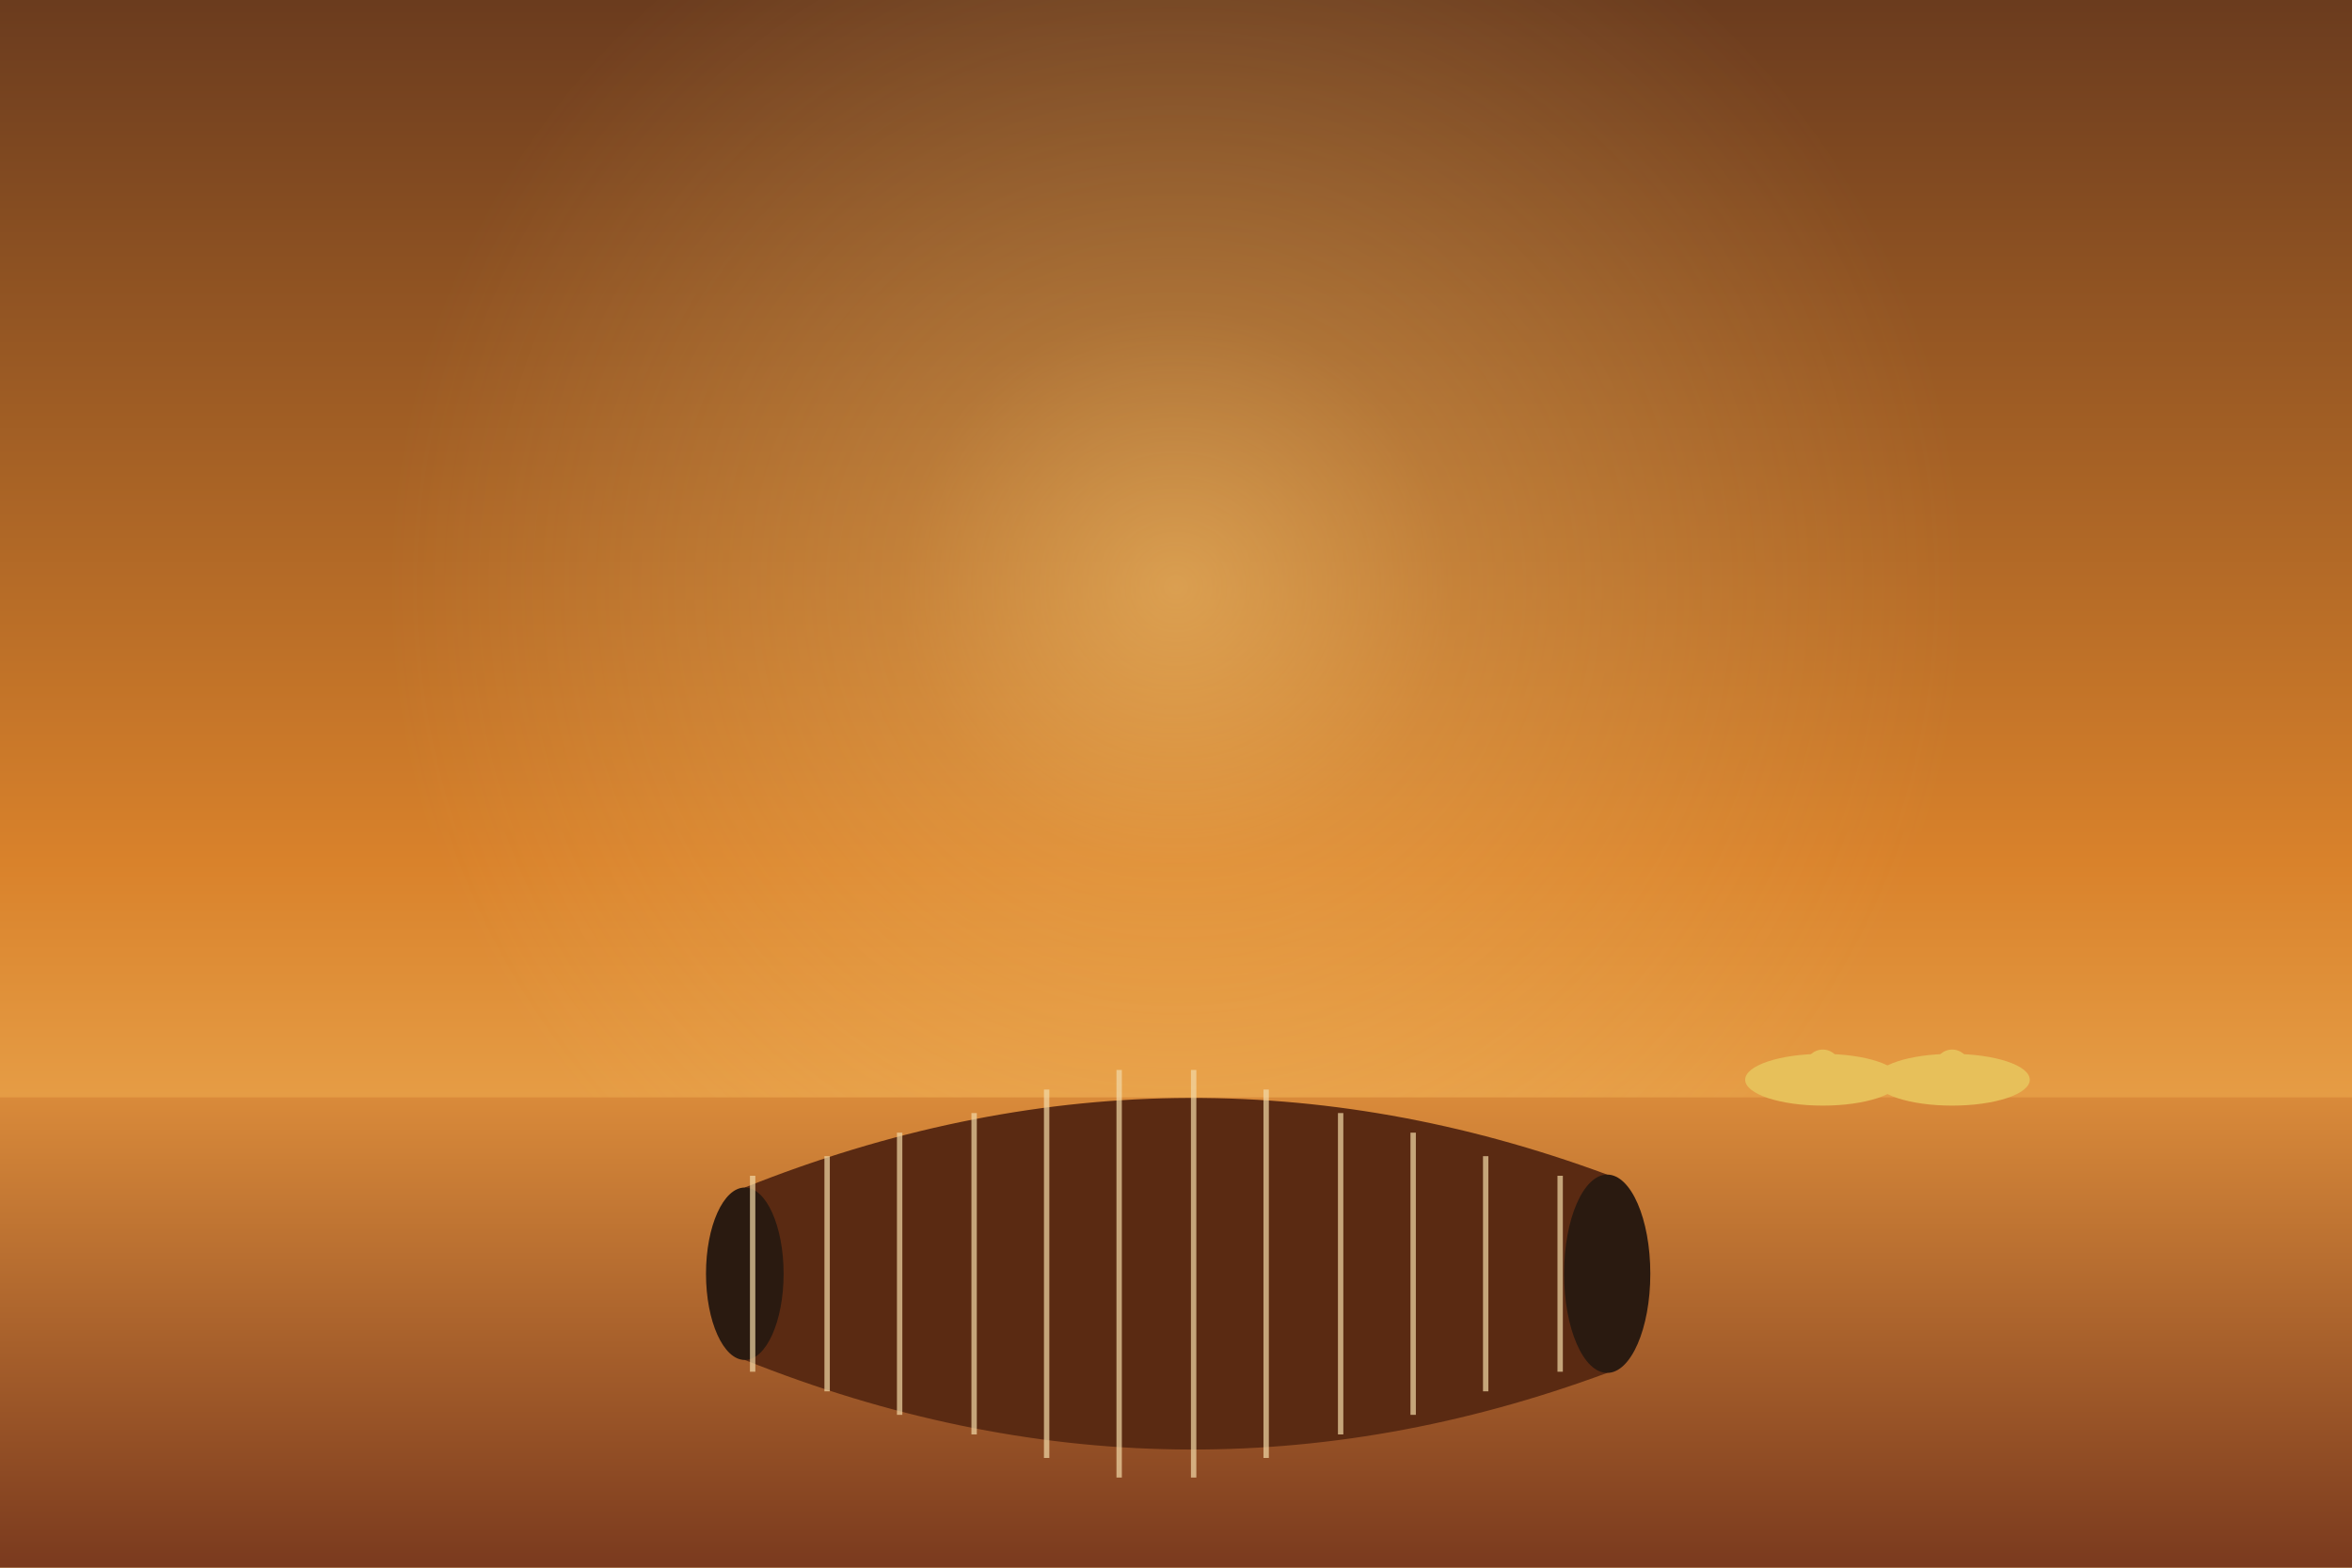
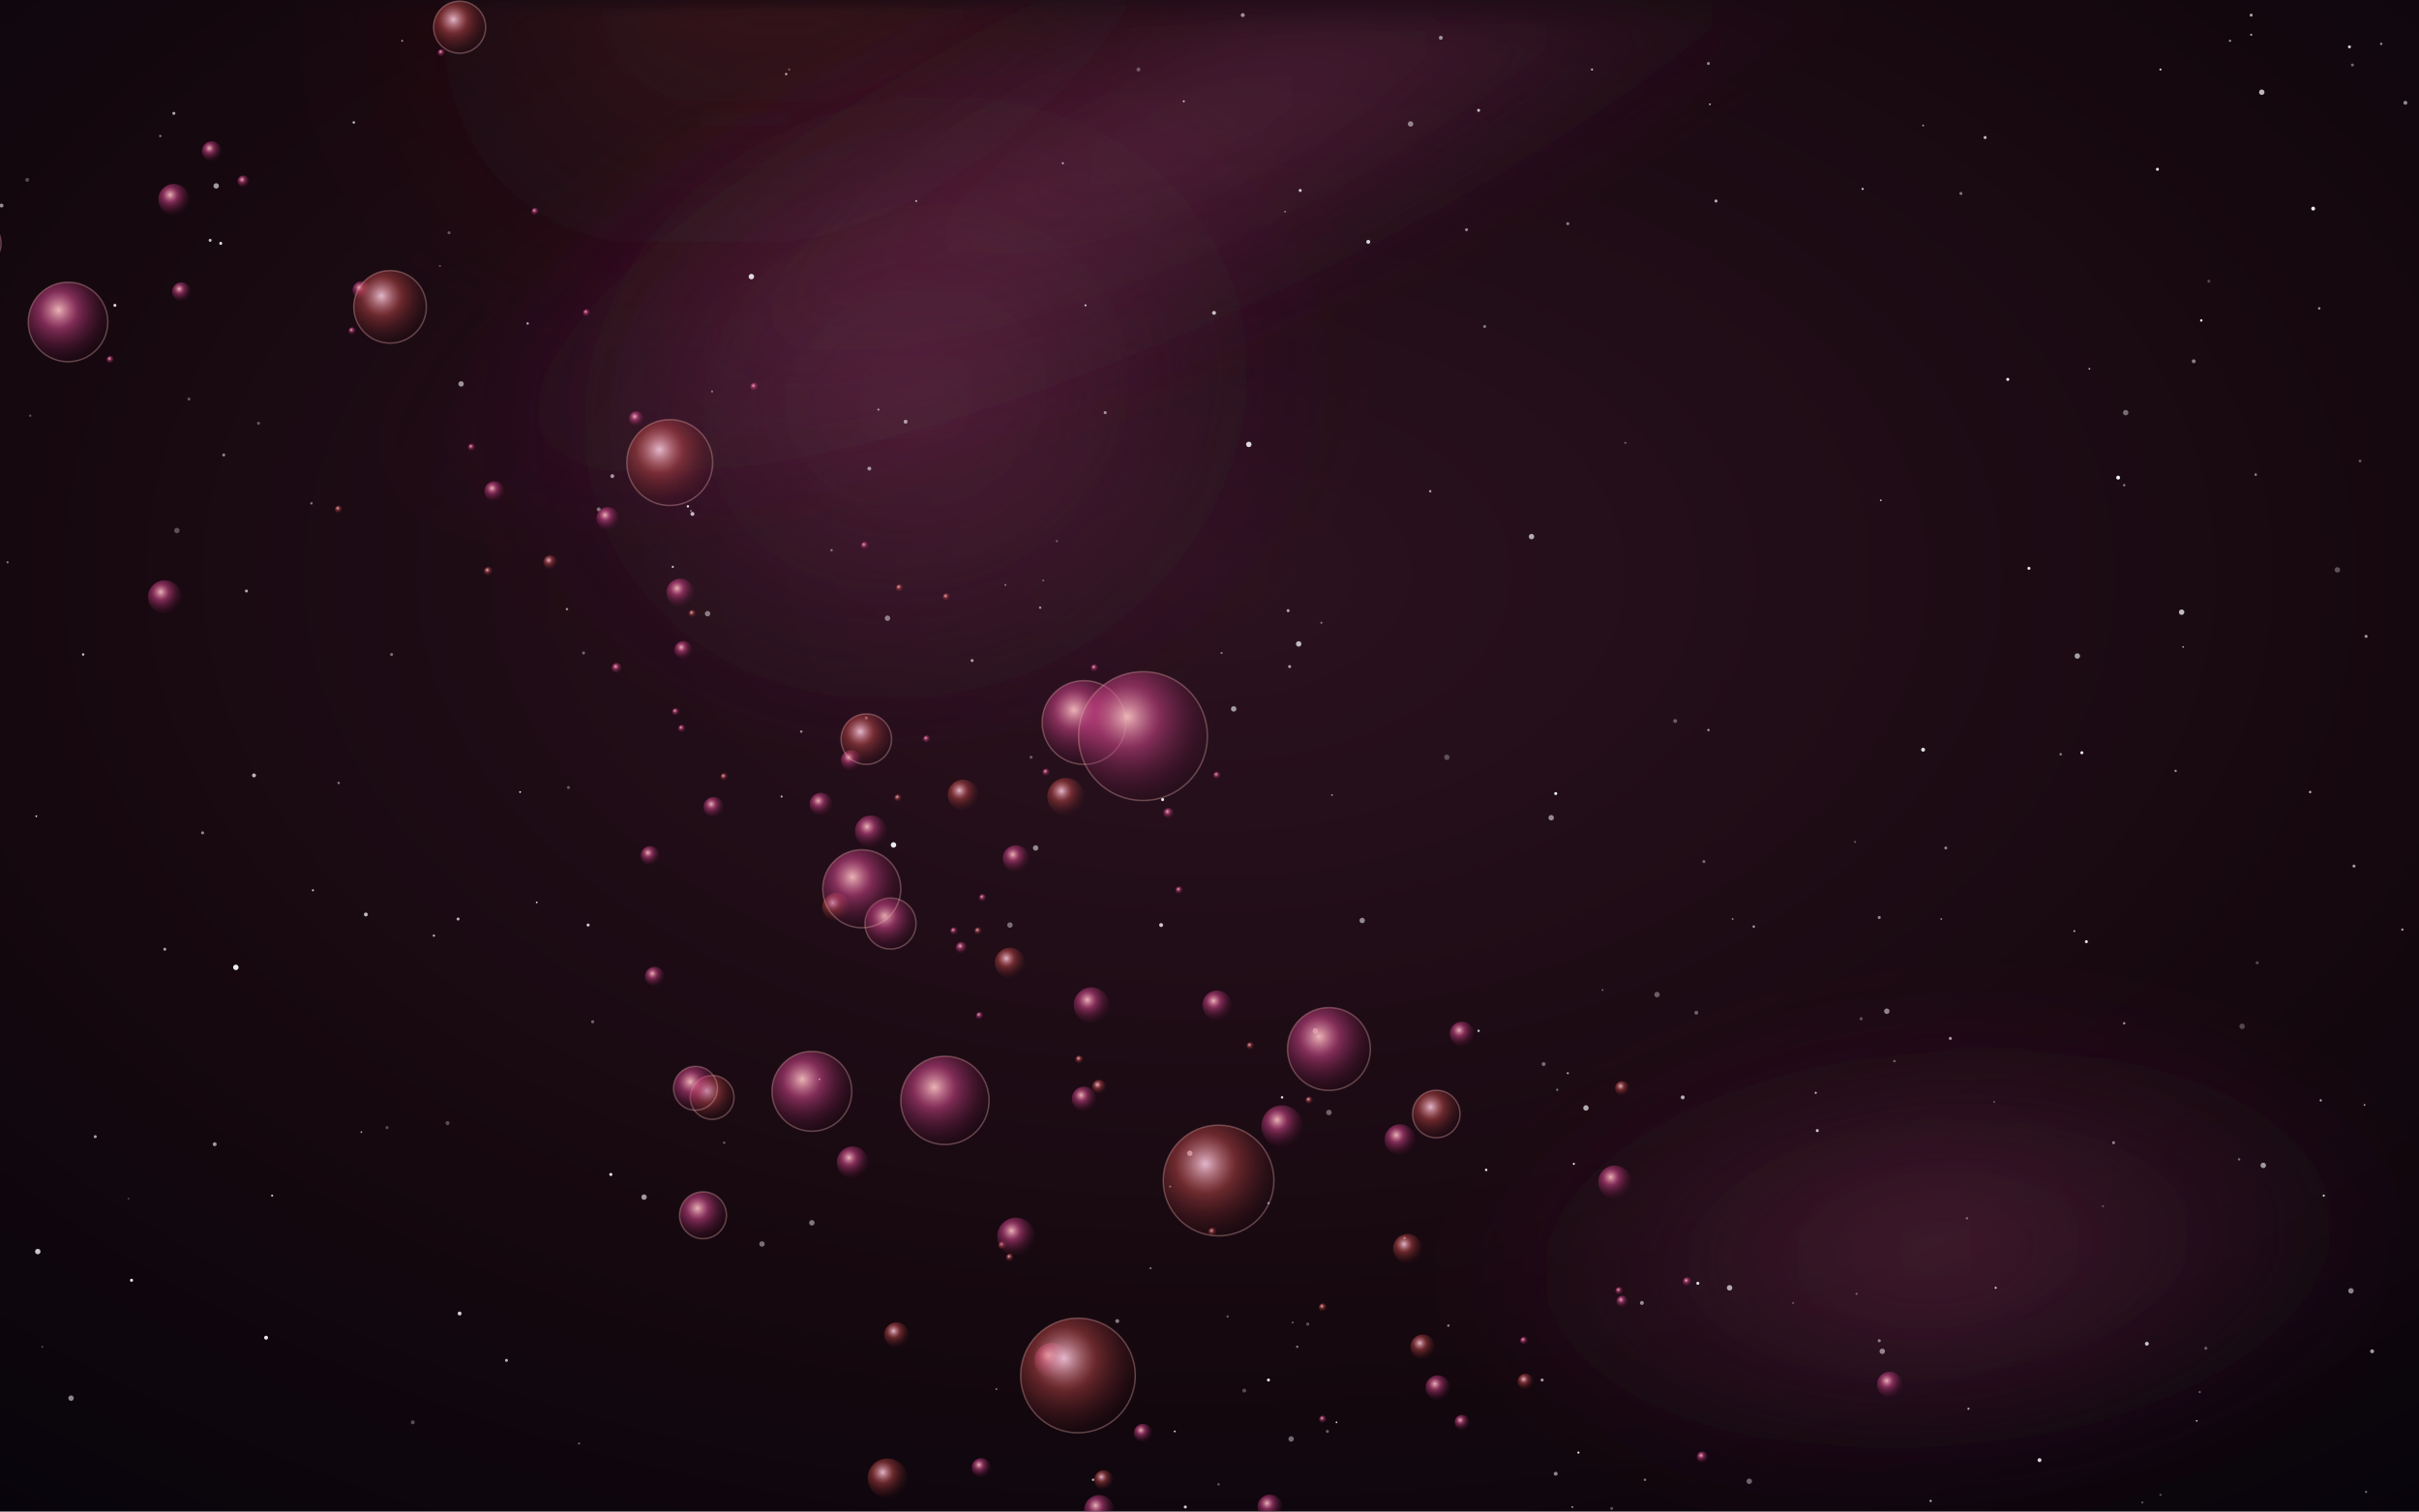
- <svg xmlns="http://www.w3.org/2000/svg" viewBox="0 0 1200 800" preserveAspectRatio="xMidYMid slice">
+ <svg xmlns="http://www.w3.org/2000/svg" viewBox="0 0 1600 1000" preserveAspectRatio="xMidYMid slice">
  <defs>
-     <linearGradient id="g1" x1="0" y1="0" x2="0" y2="1">
-       <stop offset="0" stop-color="#6A3B1E" stop-opacity="1" />
-       <stop offset="0.55" stop-color="#D9822B" stop-opacity="1" />
-       <stop offset="1" stop-color="#FFD27A" stop-opacity="1" />
-     </linearGradient>
-     <radialGradient id="g2" cx="0.5" cy="0.5" r="0.5">
-       <stop offset="0" stop-color="#FFD27A" stop-opacity="0.5" />
-       <stop offset="0.35" stop-color="#FFD27A" stop-opacity="0.225" />
-       <stop offset="1" stop-color="#FFD27A" stop-opacity="0" />
+     <radialGradient id="bg" cx="0.50" cy="0.38" r=".9">
+       <stop offset="0" stop-color="#2b121f" stop-opacity="1" />
+       <stop offset=".55" stop-color="#16080f" stop-opacity="1" />
+       <stop offset="1" stop-color="#03030a" />
    </radialGradient>
-     <linearGradient id="g3" x1="0" y1="0" x2="0" y2="1">
-       <stop offset="0" stop-color="#D98A3A" stop-opacity="1" />
-       <stop offset="1" stop-color="#7A3A1E" stop-opacity="1" />
-     </linearGradient>
+     <radialGradient id="n1">
+       <stop offset="0" stop-color="#a63f73" stop-opacity="0.35" />
+       <stop offset="1" stop-color="#6f2a4d" stop-opacity="0" />
+     </radialGradient>
+     <radialGradient id="n2">
+       <stop offset="0" stop-color="#b94646" stop-opacity="0.25" />
+       <stop offset="1" stop-color="#6f2a2a" stop-opacity="0" />
+     </radialGradient>
+     <radialGradient id="u" cx=".38" cy=".35" r=".7">
+       <stop offset="0" stop-color="#f4bebe" stop-opacity="0.95" />
+       <stop offset=".35" stop-color="#d1478c" stop-opacity="0.55" />
+       <stop offset=".8" stop-color="#7a1f4d" stop-opacity="0.18" />
+       <stop offset="1" stop-color="#661940" stop-opacity="0" />
+     </radialGradient>
+     <radialGradient id="u2" cx=".38" cy=".35" r=".7">
+       <stop offset="0" stop-color="#f6cbe0" stop-opacity="0.9" />
+       <stop offset=".4" stop-color="#cb4d4d" stop-opacity="0.45" />
+       <stop offset="1" stop-color="#631d1d" stop-opacity="0" />
+     </radialGradient>
+     <filter id="b" x="-50%" y="-50%" width="200%" height="200%">
+       <feGaussianBlur stdDeviation="40" />
+     </filter>
  </defs>
-   <rect width="1200" height="800" fill="url(#g1)" />
-   <circle cx="600" cy="300" r="400" fill="url(#g2)" />
-   <rect y="560" width="1200" height="240" fill="url(#g3)" />
-   <path d="M380.0,606.0 Q600,518.0 820.0,599.4 L820.0,700.6 Q600,782.0 380.0,694.0Z" fill="#5A2A12" />
-   <ellipse cx="380.0" cy="650" rx="19.8" ry="44.0" fill="#2A1A10" />
-   <ellipse cx="820.0" cy="650" rx="22.0" ry="50.6" fill="#2A1A10" />
-   <line x1="384" y1="600" x2="384" y2="700" stroke="#F2D9A6" stroke-width="2.75" opacity=".7" />
-   <line x1="422" y1="590" x2="422" y2="710" stroke="#F2D9A6" stroke-width="2.75" opacity=".7" />
-   <line x1="459" y1="578" x2="459" y2="722" stroke="#F2D9A6" stroke-width="2.75" opacity=".7" />
-   <line x1="497" y1="568" x2="497" y2="732" stroke="#F2D9A6" stroke-width="2.75" opacity=".7" />
-   <line x1="534" y1="556" x2="534" y2="744" stroke="#F2D9A6" stroke-width="2.75" opacity=".7" />
-   <line x1="571" y1="546" x2="571" y2="754" stroke="#F2D9A6" stroke-width="2.75" opacity=".7" />
-   <line x1="609" y1="546" x2="609" y2="754" stroke="#F2D9A6" stroke-width="2.75" opacity=".7" />
-   <line x1="646" y1="556" x2="646" y2="744" stroke="#F2D9A6" stroke-width="2.75" opacity=".7" />
-   <line x1="684" y1="568" x2="684" y2="732" stroke="#F2D9A6" stroke-width="2.75" opacity=".7" />
-   <line x1="721" y1="578" x2="721" y2="722" stroke="#F2D9A6" stroke-width="2.75" opacity=".7" />
-   <line x1="758" y1="590" x2="758" y2="710" stroke="#F2D9A6" stroke-width="2.75" opacity=".7" />
-   <line x1="796" y1="600" x2="796" y2="700" stroke="#F2D9A6" stroke-width="2.75" opacity=".7" />
-   <ellipse cx="930.0" cy="551.0" rx="39.6" ry="13.2" fill="#E7C05A" />
-   <circle cx="930.0" cy="544.4" r="8.8" fill="#E7C05A" />
-   <ellipse cx="996.0" cy="551.0" rx="39.6" ry="13.2" fill="#E7C05A" />
-   <circle cx="996.0" cy="544.4" r="8.8" fill="#E7C05A" />
+   <rect width="1600" height="1000" fill="url(#bg)" />
+   <ellipse cx="463" cy="471" rx="279" ry="245" transform="rotate(-22)" fill="url(#n1)" filter="url(#b)" />
+   <ellipse cx="896" cy="74" rx="299" ry="140" transform="rotate(-35)" fill="url(#n1)" filter="url(#b)" />
+   <ellipse cx="462" cy="288" rx="364" ry="258" transform="rotate(-38)" fill="url(#n2)" filter="url(#b)" />
+   <ellipse cx="678" cy="411" rx="591" ry="151" transform="rotate(-25)" fill="url(#n1)" filter="url(#b)" />
+   <ellipse cx="1205" cy="935" rx="326" ry="165" transform="rotate(-5)" fill="url(#n1)" filter="url(#b)" />
+   <g>
+     <circle cx="1417" cy="994" r="0.7" fill="#fff" opacity="0.34" />
+     <circle cx="803" cy="207" r="1.3" fill="#fff" opacity="0.73" />
+     <circle cx="25" cy="828" r="1.8" fill="#fff" opacity="0.77" />
+     <circle cx="1186" cy="862" r="0.7" fill="#fff" opacity="0.28" />
+     <circle cx="344" cy="524" r="0.6" fill="#fff" opacity="0.93" />
+     <circle cx="55" cy="433" r="0.8" fill="#fff" opacity="0.78" />
+     <circle cx="787" cy="763" r="1.8" fill="#fff" opacity="0.70" />
+     <circle cx="1201" cy="723" r="0.7" fill="#fff" opacity="0.72" />
+     <circle cx="1481" cy="767" r="0.8" fill="#fff" opacity="0.40" />
+     <circle cx="1297" cy="128" r="1" fill="#fff" opacity="0.44" />
+     <circle cx="1020" cy="913" r="1" fill="#fff" opacity="0.63" />
+     <circle cx="1049" cy="733" r="1.8" fill="#fff" opacity="0.66" />
+     <circle cx="1405" cy="321" r="0.8" fill="#fff" opacity="0.48" />
+     <circle cx="335" cy="900" r="1" fill="#fff" opacity="0.68" />
+     <circle cx="1157" cy="980" r="1.8" fill="#fff" opacity="0.38" />
+     <circle cx="723" cy="979" r="0.8" fill="#fff" opacity="0.69" />
+     <circle cx="703" cy="108" r="0.7" fill="#fff" opacity="0.65" />
+     <circle cx="1029" cy="975" r="1.3" fill="#fff" opacity="0.51" />
+     <circle cx="242" cy="605" r="1.3" fill="#fff" opacity="0.71" />
+     <circle cx="1202" cy="748" r="1" fill="#fff" opacity="0.75" />
+     <circle cx="303" cy="608" r="1" fill="#fff" opacity="0.69" />
+     <circle cx="865" cy="876" r="1" fill="#fff" opacity="0.32" />
+     <circle cx="1569" cy="894" r="1.3" fill="#fff" opacity="0.60" />
+     <circle cx="1564" cy="731" r="0.6" fill="#fff" opacity="0.64" />
+     <circle cx="1131" cy="69" r="0.6" fill="#fff" opacity="0.76" />
+     <circle cx="690" cy="384" r="0.6" fill="#fff" opacity="0.42" />
+     <circle cx="1535" cy="728" r="0.7" fill="#fff" opacity="0.75" />
+     <circle cx="1489" cy="10" r="1" fill="#fff" opacity="0.63" />
+     <circle cx="1060" cy="655" r="0.6" fill="#fff" opacity="0.42" />
+     <circle cx="1534" cy="204" r="0.8" fill="#fff" opacity="0.60" />
+     <circle cx="117" cy="351" r="1.8" fill="#fff" opacity="0.29" />
+     <circle cx="1401" cy="316" r="1.3" fill="#fff" opacity="0.93" />
+     <circle cx="106" cy="90" r="0.8" fill="#fff" opacity="0.45" />
+     <circle cx="575" cy="310" r="1.3" fill="#fff" opacity="0.54" />
+     <circle cx="386" cy="432" r="1" fill="#fff" opacity="0.37" />
+     <circle cx="207" cy="589" r="0.7" fill="#fff" opacity="0.73" />
+     <circle cx="1554" cy="31" r="1" fill="#fff" opacity="0.81" />
+     <circle cx="1029" cy="525" r="1" fill="#fff" opacity="0.95" />
+     <circle cx="874" cy="412" r="0.7" fill="#fff" opacity="0.42" />
+     <circle cx="688" cy="402" r="0.8" fill="#fff" opacity="0.54" />
+     <circle cx="1459" cy="892" r="1" fill="#fff" opacity="0.35" />
+     <circle cx="522" cy="46" r="0.7" fill="#fff" opacity="0.32" />
+     <circle cx="537" cy="809" r="1.8" fill="#fff" opacity="0.45" />
+     <circle cx="1146" cy="608" r="0.6" fill="#fff" opacity="0.54" />
+     <circle cx="148" cy="301" r="1" fill="#fff" opacity="0.50" />
+     <circle cx="970" cy="152" r="1" fill="#fff" opacity="0.51" />
+     <circle cx="850" cy="140" r="0.6" fill="#fff" opacity="0.51" />
+     <circle cx="542" cy="714" r="0.6" fill="#fff" opacity="0.90" />
+     <circle cx="665" cy="387" r="0.7" fill="#fff" opacity="0.39" />
+     <circle cx="1127" cy="570" r="1" fill="#fff" opacity="0.40" />
+     <circle cx="139" cy="159" r="1" fill="#fff" opacity="0.74" />
+     <circle cx="234" cy="81" r="0.8" fill="#fff" opacity="0.77" />
+     <circle cx="455" cy="335" r="0.8" fill="#fff" opacity="0.88" />
+     <circle cx="296" cy="743" r="1.3" fill="#fff" opacity="0.29" />
+     <circle cx="1320" cy="852" r="0.7" fill="#fff" opacity="0.80" />
+     <circle cx="946" cy="325" r="0.8" fill="#fff" opacity="0.61" />
+     <circle cx="305" cy="254" r="1.8" fill="#fff" opacity="0.56" />
+     <circle cx="1406" cy="273" r="1.8" fill="#fff" opacity="0.41" />
+     <circle cx="1530" cy="138" r="1.3" fill="#fff" opacity="0.91" />
+     <circle cx="682" cy="501" r="1" fill="#fff" opacity="0.33" />
+     <circle cx="457" cy="338" r="0.7" fill="#fff" opacity="0.35" />
+     <circle cx="1561" cy="305" r="1" fill="#fff" opacity="0.30" />
+     <circle cx="125" cy="264" r="1" fill="#fff" opacity="0.31" />
+     <circle cx="146" cy="161" r="1" fill="#fff" opacity="0.86" />
+     <circle cx="1349" cy="966" r="1.3" fill="#fff" opacity="0.83" />
+     <circle cx="1453" cy="940" r="0.6" fill="#fff" opacity="0.72" />
+     <circle cx="266" cy="27" r="0.6" fill="#fff" opacity="0.66" />
+     <circle cx="1555" cy="854" r="1.8" fill="#fff" opacity="0.51" />
+     <circle cx="933" cy="82" r="1.8" fill="#fff" opacity="0.48" />
+     <circle cx="1313" cy="91" r="1" fill="#fff" opacity="0.74" />
+     <circle cx="1130" cy="483" r="0.8" fill="#fff" opacity="0.58" />
+     <circle cx="1575" cy="29" r="0.8" fill="#fff" opacity="0.54" />
+     <circle cx="905" cy="160" r="1.3" fill="#fff" opacity="0.82" />
+     <circle cx="115" cy="75" r="1" fill="#fff" opacity="0.66" />
+     <circle cx="784" cy="997" r="1" fill="#fff" opacity="0.81" />
+     <circle cx="224" cy="518" r="0.8" fill="#fff" opacity="0.46" />
+     <circle cx="1589" cy="615" r="0.8" fill="#fff" opacity="0.60" />
+     <circle cx="1382" cy="244" r="0.6" fill="#fff" opacity="0.70" />
+     <circle cx="256" cy="746" r="1" fill="#fff" opacity="0.29" />
+     <circle cx="375" cy="403" r="0.8" fill="#fff" opacity="0.55" />
+     <circle cx="1528" cy="524" r="0.8" fill="#fff" opacity="0.68" />
+     <circle cx="1493" cy="637" r="1" fill="#fff" opacity="0.28" />
+     <circle cx="1044" cy="961" r="0.7" fill="#fff" opacity="0.90" />
+     <circle cx="1037" cy="710" r="0.7" fill="#fff" opacity="0.64" />
+     <circle cx="1546" cy="377" r="1.8" fill="#fff" opacity="0.30" />
+     <circle cx="1277" cy="993" r="0.7" fill="#fff" opacity="0.76" />
+     <circle cx="879" cy="736" r="1.8" fill="#fff" opacity="0.37" />
+     <circle cx="458" cy="340" r="1.3" fill="#fff" opacity="0.72" />
+     <circle cx="823" cy="920" r="1.3" fill="#fff" opacity="0.28" />
+     <circle cx="1243" cy="887" r="1" fill="#fff" opacity="0.47" />
+     <circle cx="1013" cy="355" r="1.8" fill="#fff" opacity="0.65" />
+     <circle cx="1123" cy="849" r="1" fill="#fff" opacity="0.87" />
+     <circle cx="1243" cy="607" r="1" fill="#fff" opacity="0.53" />
+     <circle cx="753" cy="46" r="1.3" fill="#fff" opacity="0.30" />
+     <circle cx="1228" cy="856" r="0.7" fill="#fff" opacity="0.36" />
+     <circle cx="878" cy="947" r="1" fill="#fff" opacity="0.36" />
+     <circle cx="1227" cy="557" r="0.7" fill="#fff" opacity="0.31" />
+     <circle cx="606" cy="133" r="0.7" fill="#fff" opacity="0.61" />
+     <circle cx="504" cy="823" r="1.8" fill="#fff" opacity="0.42" />
+     <circle cx="1021" cy="704" r="1.3" fill="#fff" opacity="0.40" />
+     <circle cx="1272" cy="496" r="1.3" fill="#fff" opacity="0.87" />
+     <circle cx="109" cy="628" r="1" fill="#fff" opacity="0.62" />
+     <circle cx="304" cy="869" r="1.3" fill="#fff" opacity="0.81" />
+     <circle cx="20" cy="275" r="0.8" fill="#fff" opacity="0.28" />
+     <circle cx="1066" cy="998" r="1" fill="#fff" opacity="0.29" />
+     <circle cx="479" cy="756" r="0.8" fill="#fff" opacity="0.34" />
+     <circle cx="978" cy="682" r="0.8" fill="#fff" opacity="0.75" />
+     <circle cx="1461" cy="186" r="1" fill="#fff" opacity="0.25" />
+     <circle cx="1328" cy="251" r="1" fill="#fff" opacity="0.95" />
+     <circle cx="806" cy="982" r="0.8" fill="#fff" opacity="0.34" />
+     <circle cx="1160" cy="613" r="0.8" fill="#fff" opacity="0.63" />
+     <circle cx="929" cy="819" r="0.8" fill="#fff" opacity="0.56" />
+     <circle cx="1030" cy="721" r="0.8" fill="#fff" opacity="0.40" />
+     <circle cx="426" cy="792" r="1.8" fill="#fff" opacity="0.59" />
+     <circle cx="1405" cy="677" r="0.8" fill="#fff" opacity="0.56" />
+     <circle cx="848" cy="726" r="0.8" fill="#fff" opacity="0.89" />
+     <circle cx="497" cy="183" r="1.8" fill="#fff" opacity="0.84" />
+     <circle cx="171" cy="280" r="1" fill="#fff" opacity="0.33" />
+     <circle cx="156" cy="640" r="1.8" fill="#fff" opacity="0.92" />
+     <circle cx="731" cy="273" r="1" fill="#fff" opacity="0.54" />
+     <circle cx="206" cy="333" r="0.8" fill="#fff" opacity="0.46" />
+     <circle cx="599" cy="279" r="1.3" fill="#fff" opacity="0.57" />
+     <circle cx="1272" cy="83" r="0.6" fill="#fff" opacity="0.65" />
+     <circle cx="445" cy="375" r="0.7" fill="#fff" opacity="0.78" />
+     <circle cx="468" cy="406" r="1.8" fill="#fff" opacity="0.45" />
+     <circle cx="1290" cy="687" r="1" fill="#fff" opacity="0.61" />
+     <circle cx="591" cy="559" r="1.8" fill="#fff" opacity="0.91" />
+     <circle cx="396" cy="337" r="1.3" fill="#fff" opacity="0.41" />
+     <circle cx="355" cy="597" r="0.6" fill="#fff" opacity="0.83" />
+     <circle cx="259" cy="433" r="1" fill="#fff" opacity="0.41" />
+     <circle cx="581" cy="271" r="0.7" fill="#fff" opacity="0.56" />
+     <circle cx="383" cy="955" r="0.6" fill="#fff" opacity="0.53" />
+     <circle cx="18" cy="119" r="1.3" fill="#fff" opacity="0.27" />
+     <circle cx="1377" cy="498" r="1" fill="#fff" opacity="0.92" />
+     <circle cx="392" cy="676" r="1" fill="#fff" opacity="0.39" />
+     <circle cx="87" cy="847" r="1" fill="#fff" opacity="0.94" />
+     <circle cx="870" cy="682" r="1.8" fill="#fff" opacity="0.67" />
+     <circle cx="1245" cy="894" r="1.8" fill="#fff" opacity="0.49" />
+     <circle cx="659" cy="919" r="0.6" fill="#fff" opacity="0.54" />
+     <circle cx="1483" cy="679" r="1.8" fill="#fff" opacity="0.26" />
+     <circle cx="1398" cy="756" r="1" fill="#fff" opacity="0.49" />
+     <circle cx="1565" cy="987" r="0.7" fill="#fff" opacity="0.46" />
+     <circle cx="1444" cy="428" r="0.6" fill="#fff" opacity="0.64" />
+     <circle cx="1287" cy="561" r="1" fill="#fff" opacity="0.49" />
+     <circle cx="1144" cy="852" r="1.8" fill="#fff" opacity="0.65" />
+     <circle cx="1451" cy="239" r="1.3" fill="#fff" opacity="0.48" />
+     <circle cx="957" cy="501" r="1.8" fill="#fff" opacity="0.27" />
+     <circle cx="860" cy="126" r="1" fill="#fff" opacity="0.78" />
+     <circle cx="858" cy="891" r="0.8" fill="#fff" opacity="0.46" />
+     <circle cx="1456" cy="212" r="0.8" fill="#fff" opacity="0.94" />
+     <circle cx="28" cy="891" r="0.7" fill="#fff" opacity="0.25" />
+     <circle cx="1231" cy="674" r="1" fill="#fff" opacity="0.32" />
+     <circle cx="142" cy="757" r="1.3" fill="#fff" opacity="0.59" />
+     <circle cx="273" cy="941" r="1.3" fill="#fff" opacity="0.29" />
+     <circle cx="176" cy="885" r="1.3" fill="#fff" opacity="0.90" />
+     <circle cx="839" cy="796" r="0.8" fill="#fff" opacity="0.52" />
+     <circle cx="699" cy="358" r="0.8" fill="#fff" opacity="0.27" />
+     <circle cx="1492" cy="314" r="0.8" fill="#fff" opacity="0.54" />
+     <circle cx="297" cy="154" r="1" fill="#fff" opacity="0.31" />
+     <circle cx="1557" cy="573" r="1" fill="#fff" opacity="0.62" />
+     <circle cx="291" cy="176" r="0.7" fill="#fff" opacity="0.27" />
+     <circle cx="1" cy="136" r="1.3" fill="#fff" opacity="0.55" />
+     <circle cx="853" cy="441" r="1" fill="#fff" opacity="0.61" />
+     <circle cx="826" cy="294" r="1.8" fill="#fff" opacity="0.84" />
+     <circle cx="812" cy="871" r="0.8" fill="#fff" opacity="0.32" />
+     <circle cx="550" cy="364" r="0.8" fill="#fff" opacity="0.41" />
+     <circle cx="47" cy="925" r="1.8" fill="#fff" opacity="0.52" />
+     <circle cx="405" cy="315" r="1.3" fill="#fff" opacity="0.56" />
+     <circle cx="1232" cy="125" r="0.7" fill="#fff" opacity="0.81" />
+     <circle cx="901" cy="609" r="1.8" fill="#fff" opacity="0.51" />
+     <circle cx="816" cy="469" r="1.8" fill="#fff" opacity="0.58" />
+     <circle cx="239" cy="749" r="0.6" fill="#fff" opacity="0.66" />
+     <circle cx="1429" cy="989" r="0.7" fill="#fff" opacity="0.34" />
+     <circle cx="822" cy="10" r="1.3" fill="#fff" opacity="0.55" />
+     <circle cx="1374" cy="434" r="1.8" fill="#fff" opacity="0.61" />
+     <circle cx="769" cy="529" r="1" fill="#fff" opacity="0.91" />
+     <circle cx="1475" cy="27" r="0.7" fill="#fff" opacity="0.64" />
+     <circle cx="168" cy="513" r="1.3" fill="#fff" opacity="0.70" />
+     <circle cx="1455" cy="921" r="0.7" fill="#fff" opacity="0.38" />
+     <circle cx="783" cy="67" r="0.6" fill="#fff" opacity="0.91" />
+     <circle cx="587" cy="409" r="1.8" fill="#fff" opacity="0.46" />
+     <circle cx="958" cy="877" r="0.8" fill="#fff" opacity="0.51" />
+     <circle cx="643" cy="437" r="1" fill="#fff" opacity="0.59" />
+     <circle cx="718" cy="202" r="0.7" fill="#fff" opacity="0.73" />
+     <circle cx="1556" cy="43" r="1" fill="#fff" opacity="0.38" />
+     <circle cx="1372" cy="616" r="0.6" fill="#fff" opacity="0.80" />
+     <circle cx="1135" cy="133" r="1" fill="#fff" opacity="0.68" />
+     <circle cx="163" cy="391" r="1" fill="#fff" opacity="0.64" />
+     <circle cx="1088" cy="979" r="0.8" fill="#fff" opacity="0.48" />
+     <circle cx="1248" cy="669" r="1.8" fill="#fff" opacity="0.50" />
+     <circle cx="376" cy="521" r="1" fill="#fff" opacity="0.32" />
+     <circle cx="1244" cy="331" r="0.6" fill="#fff" opacity="0.75" />
+     <circle cx="859" cy="426" r="1.8" fill="#fff" opacity="0.71" />
+     <circle cx="774" cy="785" r="0.7" fill="#fff" opacity="0.49" />
+     <circle cx="1026" cy="541" r="1.8" fill="#fff" opacity="0.52" />
+     <circle cx="1496" cy="61" r="1.8" fill="#fff" opacity="0.71" />
+     <circle cx="1429" cy="46" r="0.7" fill="#fff" opacity="0.79" />
+     <circle cx="852" cy="404" r="1" fill="#fff" opacity="0.63" />
+     <circle cx="1096" cy="658" r="1.8" fill="#fff" opacity="0.34" />
+     <circle cx="1075" cy="293" r="0.7" fill="#fff" opacity="0.34" />
+     <circle cx="1380" cy="623" r="1" fill="#fff" opacity="0.89" />
+     <circle cx="1122" cy="670" r="1.3" fill="#fff" opacity="0.35" />
+     <circle cx="1086" cy="862" r="1.3" fill="#fff" opacity="0.53" />
+     <circle cx="517" cy="527" r="0.7" fill="#fff" opacity="0.68" />
+     <circle cx="982" cy="216" r="1" fill="#fff" opacity="0.43" />
+     <circle cx="668" cy="612" r="1.8" fill="#fff" opacity="0.40" />
+     <circle cx="777" cy="947" r="0.6" fill="#fff" opacity="0.88" />
+     <circle cx="808" cy="432" r="0.7" fill="#fff" opacity="0.45" />
+     <circle cx="884" cy="941" r="0.6" fill="#fff" opacity="0.80" />
+     <circle cx="287" cy="619" r="0.8" fill="#fff" opacity="0.66" />
+     <circle cx="1253" cy="702" r="0.8" fill="#fff" opacity="0.36" />
+     <circle cx="685" cy="561" r="1.8" fill="#fff" opacity="0.51" />
+     <circle cx="1420" cy="889" r="1.3" fill="#fff" opacity="0.75" />
+     <circle cx="1284" cy="608" r="0.6" fill="#fff" opacity="0.52" />
+     <circle cx="1319" cy="729" r="0.6" fill="#fff" opacity="0.36" />
+     <circle cx="739" cy="874" r="1.3" fill="#fff" opacity="0.47" />
+     <circle cx="1302" cy="932" r="0.7" fill="#fff" opacity="0.68" />
+     <circle cx="349" cy="214" r="0.8" fill="#fff" opacity="0.63" />
+     <circle cx="520" cy="49" r="0.8" fill="#fff" opacity="0.63" />
+     <circle cx="180" cy="791" r="0.7" fill="#fff" opacity="0.77" />
+     <circle cx="85" cy="793" r="0.6" fill="#fff" opacity="0.29" />
+     <circle cx="978" cy="73" r="1" fill="#fff" opacity="0.73" />
+     <circle cx="143" cy="123" r="1.8" fill="#fff" opacity="0.59" />
+     <circle cx="854" cy="952" r="1.8" fill="#fff" opacity="0.40" />
+     <circle cx="761" cy="839" r="0.7" fill="#fff" opacity="0.43" />
+     <circle cx="1301" cy="806" r="0.8" fill="#fff" opacity="0.36" />
+     <circle cx="389" cy="612" r="1" fill="#fff" opacity="0.80" />
+     <circle cx="1037" cy="148" r="1" fill="#fff" opacity="0.48" />
+     <circle cx="1391" cy="798" r="0.7" fill="#fff" opacity="0.28" />
+     <circle cx="1113" cy="726" r="1.3" fill="#fff" opacity="0.67" />
+     <circle cx="1041" cy="770" r="0.7" fill="#fff" opacity="0.87" />
+     <circle cx="1591" cy="68" r="1.3" fill="#fff" opacity="0.53" />
+     <circle cx="1439" cy="510" r="0.8" fill="#fff" opacity="0.53" />
+     <circle cx="1108" cy="477" r="1.3" fill="#fff" opacity="0.33" />
+     <circle cx="76" cy="202" r="1" fill="#fff" opacity="0.84" />
+     <circle cx="404" cy="777" r="1" fill="#fff" opacity="0.95" />
+     <circle cx="1053" cy="46" r="0.7" fill="#fff" opacity="0.70" />
+     <circle cx="1427" cy="112" r="1" fill="#fff" opacity="0.89" />
+     <circle cx="5" cy="372" r="0.7" fill="#fff" opacity="0.50" />
+     <circle cx="839" cy="913" r="1" fill="#fff" opacity="0.88" />
+     <circle cx="983" cy="774" r="0.8" fill="#fff" opacity="0.94" />
+     <circle cx="1497" cy="771" r="1.8" fill="#fff" opacity="0.58" />
+     <circle cx="573" cy="475" r="1" fill="#fff" opacity="0.42" />
+     <circle cx="953" cy="25" r="1.3" fill="#fff" opacity="0.54" />
+     <circle cx="24" cy="540" r="0.6" fill="#fff" opacity="0.87" />
+     <circle cx="1040" cy="997" r="0.6" fill="#fff" opacity="0.64" />
+     <circle cx="1443" cy="405" r="1.8" fill="#fff" opacity="0.72" />
+     <circle cx="1363" cy="499" r="0.8" fill="#fff" opacity="0.52" />
+     <circle cx="134" cy="551" r="1" fill="#fff" opacity="0.52" />
+     <circle cx="1342" cy="376" r="1" fill="#fff" opacity="0.90" />
+     <circle cx="471" cy="259" r="0.7" fill="#fff" opacity="0.41" />
+     <circle cx="1537" cy="791" r="0.7" fill="#fff" opacity="0.82" />
+     <circle cx="1489" cy="23" r="0.7" fill="#fff" opacity="0.65" />
+     <circle cx="855" cy="875" r="0.6" fill="#fff" opacity="0.46" />
+     <circle cx="1565" cy="421" r="1" fill="#fff" opacity="0.60" />
+     <circle cx="881" cy="526" r="0.6" fill="#fff" opacity="0.57" />
+     <circle cx="1130" cy="42" r="1" fill="#fff" opacity="0.50" />
+     <circle cx="63" cy="752" r="1" fill="#fff" opacity="0.63" />
+     <circle cx="768" cy="612" r="1.3" fill="#fff" opacity="0.77" />
+     <circle cx="530" cy="484" r="0.8" fill="#fff" opacity="0.54" />
+   </g>
+   <circle cx="73" cy="238" r="2.5" fill="url(#u)" />
+   <circle cx="224" cy="337" r="2.5" fill="url(#u2)" />
+   <circle cx="233" cy="219" r="2.5" fill="url(#u)" />
+   <circle cx="292" cy="35" r="2.5" fill="url(#u)" />
+   <circle cx="312" cy="296" r="2.5" fill="url(#u)" />
+   <circle cx="354" cy="140" r="2.5" fill="url(#u)" />
+   <circle cx="388" cy="207" r="2.5" fill="url(#u)" />
+   <circle cx="447" cy="471" r="2.5" fill="url(#u)" />
+   <circle cx="451" cy="482" r="2.5" fill="url(#u)" />
+   <circle cx="458" cy="406" r="2.5" fill="url(#u2)" />
+   <circle cx="479" cy="514" r="2.5" fill="url(#u2)" />
+   <circle cx="594" cy="528" r="2.5" fill="url(#u2)" />
+   <circle cx="595" cy="389" r="2.5" fill="url(#u2)" />
+   <circle cx="613" cy="489" r="2.5" fill="url(#u)" />
+   <circle cx="626" cy="395" r="2.5" fill="url(#u2)" />
+   <circle cx="631" cy="616" r="2.5" fill="url(#u)" />
+   <circle cx="647" cy="616" r="2.5" fill="url(#u2)" />
+   <circle cx="648" cy="672" r="2.5" fill="url(#u)" />
+   <circle cx="650" cy="594" r="2.5" fill="url(#u)" />
+   <circle cx="692" cy="511" r="2.5" fill="url(#u)" />
+   <circle cx="724" cy="442" r="2.5" fill="url(#u)" />
+   <circle cx="780" cy="589" r="2.5" fill="url(#u)" />
+   <circle cx="805" cy="513" r="2.5" fill="url(#u)" />
+   <circle cx="827" cy="692" r="2.5" fill="url(#u2)" />
+   <circle cx="866" cy="728" r="2.5" fill="url(#u2)" />
+   <circle cx="875" cy="939" r="2.5" fill="url(#u)" />
+   <circle cx="879" cy="1007" r="2.5" fill="url(#u)" />
+   <circle cx="1013" cy="1077" r="2.5" fill="url(#u)" />
+   <circle cx="1027" cy="1014" r="2.5" fill="url(#u)" />
+   <circle cx="1071" cy="854" r="2.5" fill="url(#u)" />
+   <circle cx="1156" cy="1210" r="2.5" fill="url(#u)" />
+   <circle cx="1405" cy="1281" r="2.5" fill="url(#u2)" />
+   <circle cx="572" cy="361" r="2.6" fill="url(#u)" />
+   <circle cx="1008" cy="887" r="2.6" fill="url(#u)" />
+   <circle cx="668" cy="832" r="2.6" fill="url(#u2)" />
+   <circle cx="663" cy="824" r="2.7" fill="url(#u2)" />
+   <circle cx="875" cy="865" r="2.7" fill="url(#u2)" />
+   <circle cx="714" cy="701" r="2.7" fill="url(#u2)" />
+   <circle cx="499" cy="256" r="2.8" fill="url(#u)" />
+   <circle cx="802" cy="815" r="2.8" fill="url(#u2)" />
+   <circle cx="323" cy="378" r="2.9" fill="url(#u2)" />
+   <circle cx="1116" cy="848" r="3.0" fill="url(#u)" />
+   <circle cx="1419" cy="1428" r="3.0" fill="url(#u)" />
+   <circle cx="821" cy="1056" r="3.0" fill="url(#u2)" />
+   <circle cx="-156" cy="-543" r="3.3" fill="url(#u)" />
+   <circle cx="408" cy="442" r="3.4" fill="url(#u)" />
+   <circle cx="773" cy="538" r="3.5" fill="url(#u)" />
+   <circle cx="1194" cy="1161" r="3.6" fill="url(#u)" />
+   <circle cx="1126" cy="964" r="3.7" fill="url(#u)" />
+   <circle cx="1073" cy="861" r="3.8" fill="url(#u)" />
+   <circle cx="636" cy="627" r="3.8" fill="url(#u)" />
+   <circle cx="161" cy="120" r="3.9" fill="url(#u)" />
+   <circle cx="1169" cy="1014" r="4.1" fill="url(#u)" />
+   <circle cx="225" cy="-37" r="4.2" fill="url(#u)" />
+   <circle cx="1041" cy="1190" r="4.3" fill="url(#u)" />
+   <circle cx="1075" cy="1054" r="4.4" fill="url(#u)" />
+   <circle cx="1046" cy="1058" r="4.5" fill="url(#u)" />
+   <circle cx="364" cy="372" r="4.6" fill="url(#u2)" />
+   <circle cx="727" cy="719" r="4.6" fill="url(#u2)" />
+   <circle cx="1073" cy="720" r="4.8" fill="url(#u2)" />
+   <circle cx="421" cy="277" r="4.9" fill="url(#u)" />
+   <circle cx="967" cy="941" r="4.9" fill="url(#u)" />
+   <circle cx="1122" cy="1097" r="5.0" fill="url(#u)" />
+   <circle cx="1009" cy="914" r="5.2" fill="url(#u2)" />
+   <circle cx="851" cy="1116" r="5.3" fill="url(#u2)" />
+   <circle cx="897" cy="1104" r="5.4" fill="url(#u)" />
+   <circle cx="239" cy="192" r="5.9" fill="url(#u)" />
+   <circle cx="452" cy="430" r="5.9" fill="url(#u)" />
+   <circle cx="756" cy="948" r="6.0" fill="url(#u)" />
+   <circle cx="120" cy="193" r="6.2" fill="url(#u)" />
+   <circle cx="430" cy="566" r="6.2" fill="url(#u)" />
+   <circle cx="730" cy="979" r="6.3" fill="url(#u2)" />
+   <circle cx="649" cy="971" r="6.3" fill="url(#u)" />
+   <circle cx="433" cy="646" r="6.4" fill="url(#u)" />
+   <circle cx="140" cy="100" r="6.5" fill="url(#u)" />
+   <circle cx="327" cy="325" r="6.6" fill="url(#u)" />
+   <circle cx="472" cy="534" r="6.7" fill="url(#u)" />
+   <circle cx="563" cy="503" r="6.8" fill="url(#u)" />
+   <circle cx="543" cy="532" r="7.5" fill="url(#u)" />
+   <circle cx="402" cy="343" r="7.5" fill="url(#u)" />
+   <circle cx="42" cy="-299" r="7.6" fill="url(#u)" />
+   <circle cx="941" cy="891" r="8.1" fill="url(#u2)" />
+   <circle cx="717" cy="727" r="8.1" fill="url(#u)" />
+   <circle cx="951" cy="918" r="8.1" fill="url(#u)" />
+   <circle cx="967" cy="684" r="8.1" fill="url(#u)" />
+   <circle cx="840" cy="997" r="8.2" fill="url(#u)" />
+   <circle cx="593" cy="883" r="8.2" fill="url(#u2)" />
+   <circle cx="1531" cy="1304" r="8.3" fill="url(#u)" />
+   <circle cx="1197" cy="1472" r="8.4" fill="url(#u)" />
+   <circle cx="1580" cy="1578" r="8.5" fill="url(#u)" />
+   <circle cx="1250" cy="916" r="8.5" fill="url(#u)" />
+   <circle cx="966" cy="1050" r="8.6" fill="url(#u2)" />
+   <circle cx="1159" cy="1084" r="8.6" fill="url(#u)" />
+   <circle cx="1404" cy="1599" r="8.7" fill="url(#u)" />
+   <circle cx="672" cy="568" r="8.8" fill="url(#u)" />
+   <circle cx="553" cy="600" r="9.2" fill="url(#u2)" />
+   <circle cx="450" cy="392" r="9.2" fill="url(#u)" />
+   <circle cx="931" cy="826" r="9.6" fill="url(#u2)" />
+   <circle cx="805" cy="665" r="9.7" fill="url(#u)" />
+   <circle cx="1124" cy="1086" r="9.7" fill="url(#u)" />
+   <circle cx="727" cy="999" r="9.9" fill="url(#u)" />
+   <circle cx="668" cy="637" r="10.0" fill="url(#u2)" />
+   <circle cx="-222" cy="-18" r="10.0" fill="url(#u)" />
+   <circle cx="926" cy="754" r="10.2" fill="url(#u)" />
+   <circle cx="637" cy="526" r="10.2" fill="url(#u2)" />
+   <circle cx="115" cy="132" r="10.3" fill="url(#u)" />
+   <circle cx="576" cy="550" r="10.5" fill="url(#u)" />
+   <circle cx="564" cy="769" r="10.5" fill="url(#u)" />
+   <circle cx="1068" cy="782" r="10.9" fill="url(#u)" />
+   <circle cx="109" cy="395" r="11.1" fill="url(#u)" />
+   <circle cx="199" cy="-137" r="11.1" fill="url(#u)" />
+   <circle cx="696" cy="900" r="11.7" fill="url(#u)" />
+   <circle cx="722" cy="665" r="11.8" fill="url(#u)" />
+   <circle cx="705" cy="527" r="12.3" fill="url(#u2)" />
+   <circle cx="672" cy="818" r="12.4" fill="url(#u)" />
+   <circle cx="587" cy="978" r="13.1" fill="url(#u2)" />
+   <circle cx="848" cy="745" r="13.7" fill="url(#u)" />
+   <circle cx="471" cy="726" r="14.5" fill="url(#u2)" />
+   <circle cx="471" cy="726" r="14.5" fill="none" stroke="#ebadad" stroke-opacity=".35" stroke-width="1" />
+   <circle cx="460" cy="720" r="14.5" fill="url(#u)" />
+   <circle cx="460" cy="720" r="14.5" fill="none" stroke="#ebadad" stroke-opacity=".35" stroke-width="1" />
+   <circle cx="465" cy="804" r="15.5" fill="url(#u)" />
+   <circle cx="465" cy="804" r="15.5" fill="none" stroke="#ebadad" stroke-opacity=".35" stroke-width="1" />
+   <circle cx="1066" cy="1121" r="15.6" fill="url(#u2)" />
+   <circle cx="1066" cy="1121" r="15.6" fill="none" stroke="#ebadad" stroke-opacity=".35" stroke-width="1" />
+   <circle cx="-15" cy="161" r="15.7" fill="url(#u)" />
+   <circle cx="-15" cy="161" r="15.7" fill="none" stroke="#ebadad" stroke-opacity=".35" stroke-width="1" />
+   <circle cx="950" cy="737" r="15.7" fill="url(#u2)" />
+   <circle cx="950" cy="737" r="15.7" fill="none" stroke="#ebadad" stroke-opacity=".35" stroke-width="1" />
+   <circle cx="573" cy="489" r="16.7" fill="url(#u2)" />
+   <circle cx="573" cy="489" r="16.7" fill="none" stroke="#ebadad" stroke-opacity=".35" stroke-width="1" />
+   <circle cx="589" cy="611" r="16.9" fill="url(#u)" />
+   <circle cx="589" cy="611" r="16.9" fill="none" stroke="#ebadad" stroke-opacity=".35" stroke-width="1" />
+   <circle cx="304" cy="18" r="17.2" fill="url(#u2)" />
+   <circle cx="304" cy="18" r="17.2" fill="none" stroke="#ebadad" stroke-opacity=".35" stroke-width="1" />
+   <circle cx="1123" cy="1344" r="17.8" fill="url(#u)" />
+   <circle cx="1123" cy="1344" r="17.8" fill="none" stroke="#ebadad" stroke-opacity=".35" stroke-width="1" />
+   <circle cx="258" cy="203" r="24.0" fill="url(#u2)" />
+   <circle cx="258" cy="203" r="24.0" fill="none" stroke="#ebadad" stroke-opacity=".35" stroke-width="1" />
+   <circle cx="570" cy="588" r="25.8" fill="url(#u)" />
+   <circle cx="570" cy="588" r="25.8" fill="none" stroke="#ebadad" stroke-opacity=".35" stroke-width="1" />
+   <circle cx="45" cy="213" r="26.3" fill="url(#u)" />
+   <circle cx="45" cy="213" r="26.3" fill="none" stroke="#ebadad" stroke-opacity=".35" stroke-width="1" />
+   <circle cx="1222" cy="1523" r="26.4" fill="url(#u2)" />
+   <circle cx="1222" cy="1523" r="26.4" fill="none" stroke="#ebadad" stroke-opacity=".35" stroke-width="1" />
+   <circle cx="537" cy="722" r="26.4" fill="url(#u)" />
+   <circle cx="537" cy="722" r="26.4" fill="none" stroke="#ebadad" stroke-opacity=".35" stroke-width="1" />
+   <circle cx="44" cy="-69" r="27.0" fill="url(#u2)" />
+   <circle cx="44" cy="-69" r="27.0" fill="none" stroke="#ebadad" stroke-opacity=".35" stroke-width="1" />
+   <circle cx="879" cy="694" r="27.4" fill="url(#u)" />
+   <circle cx="879" cy="694" r="27.4" fill="none" stroke="#ebadad" stroke-opacity=".35" stroke-width="1" />
+   <circle cx="717" cy="478" r="27.7" fill="url(#u)" />
+   <circle cx="717" cy="478" r="27.7" fill="none" stroke="#ebadad" stroke-opacity=".35" stroke-width="1" />
+   <circle cx="443" cy="306" r="28.4" fill="url(#u2)" />
+   <circle cx="443" cy="306" r="28.4" fill="none" stroke="#ebadad" stroke-opacity=".35" stroke-width="1" />
+   <circle cx="625" cy="728" r="29.2" fill="url(#u)" />
+   <circle cx="625" cy="728" r="29.2" fill="none" stroke="#ebadad" stroke-opacity=".35" stroke-width="1" />
+   <circle cx="806" cy="781" r="36.6" fill="url(#u2)" />
+   <circle cx="806" cy="781" r="36.6" fill="none" stroke="#ebadad" stroke-opacity=".35" stroke-width="1" />
+   <circle cx="713" cy="910" r="37.9" fill="url(#u2)" />
+   <circle cx="713" cy="910" r="37.9" fill="none" stroke="#ebadad" stroke-opacity=".35" stroke-width="1" />
+   <circle cx="756" cy="487" r="42.6" fill="url(#u)" />
+   <circle cx="756" cy="487" r="42.6" fill="none" stroke="#ebadad" stroke-opacity=".35" stroke-width="1" />
</svg>
